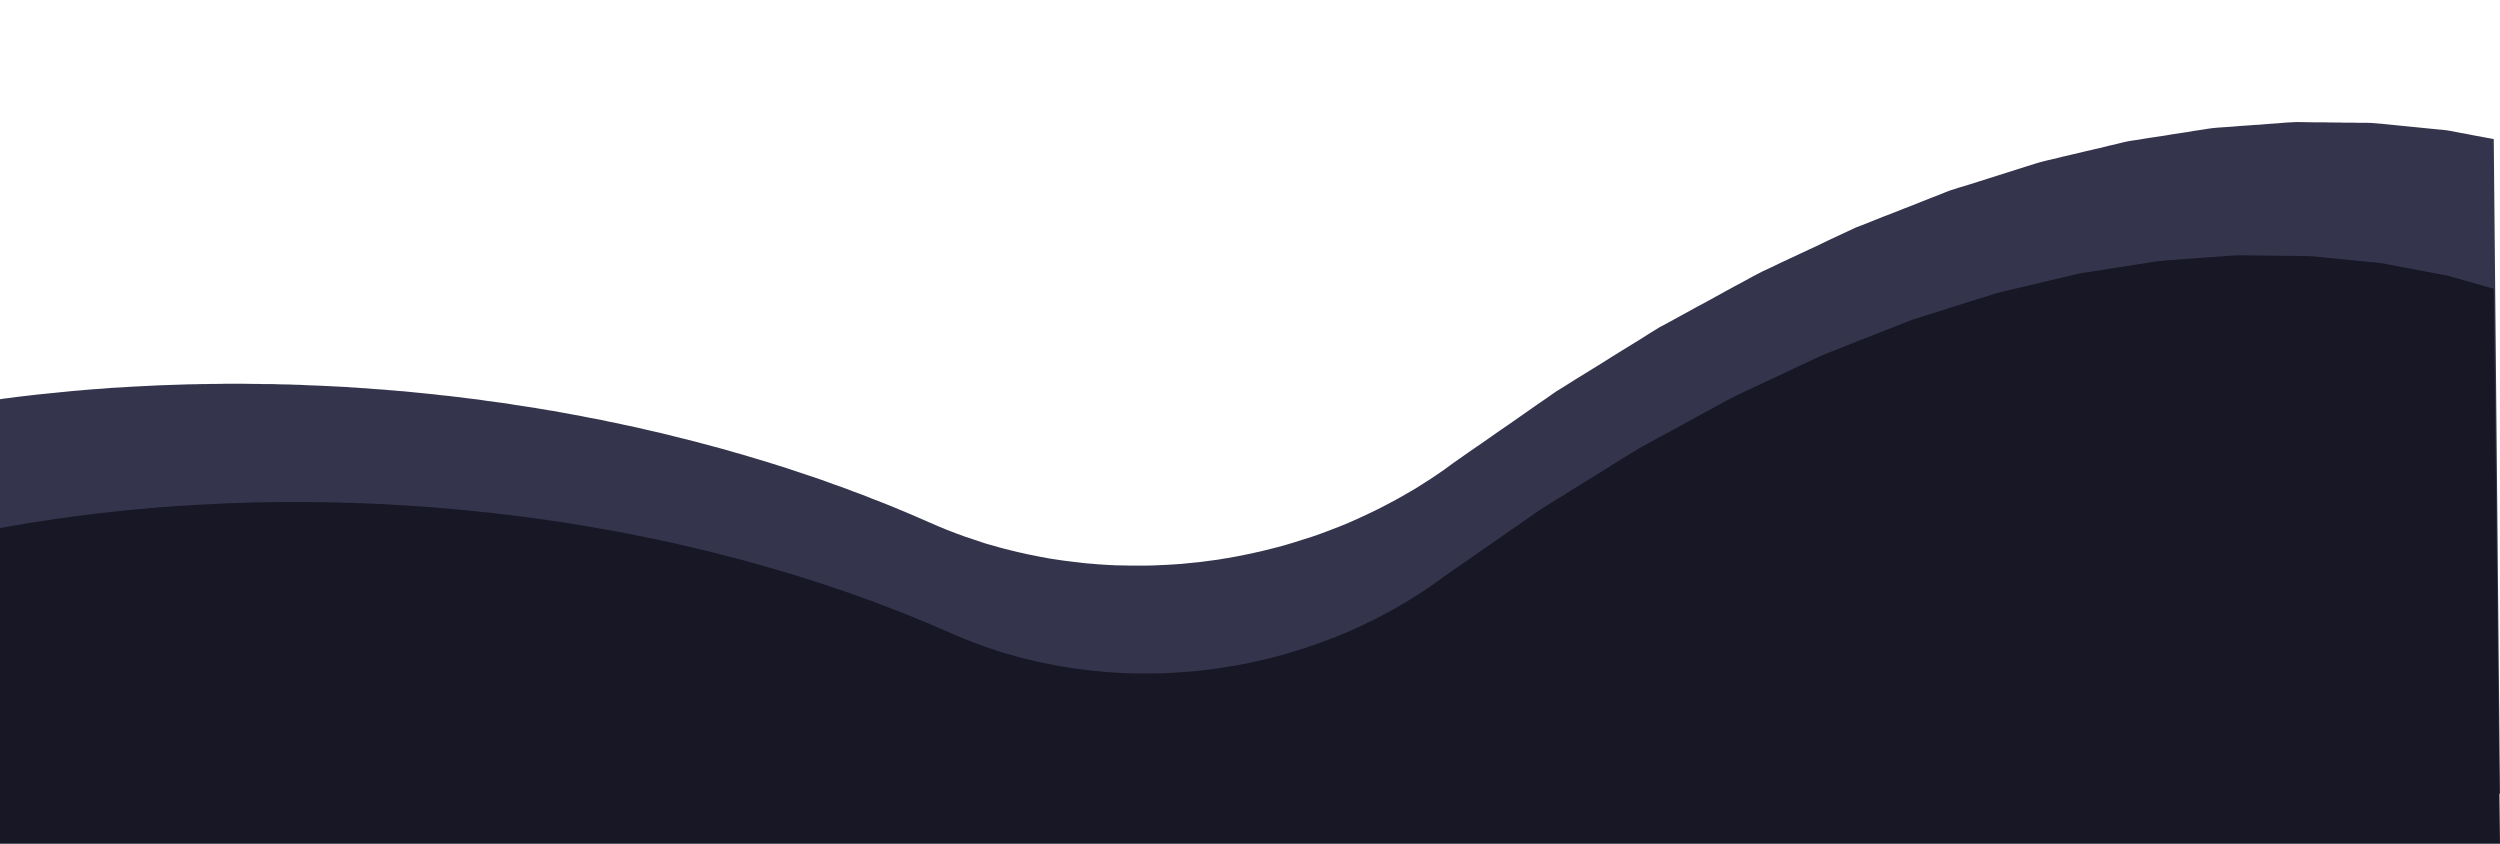
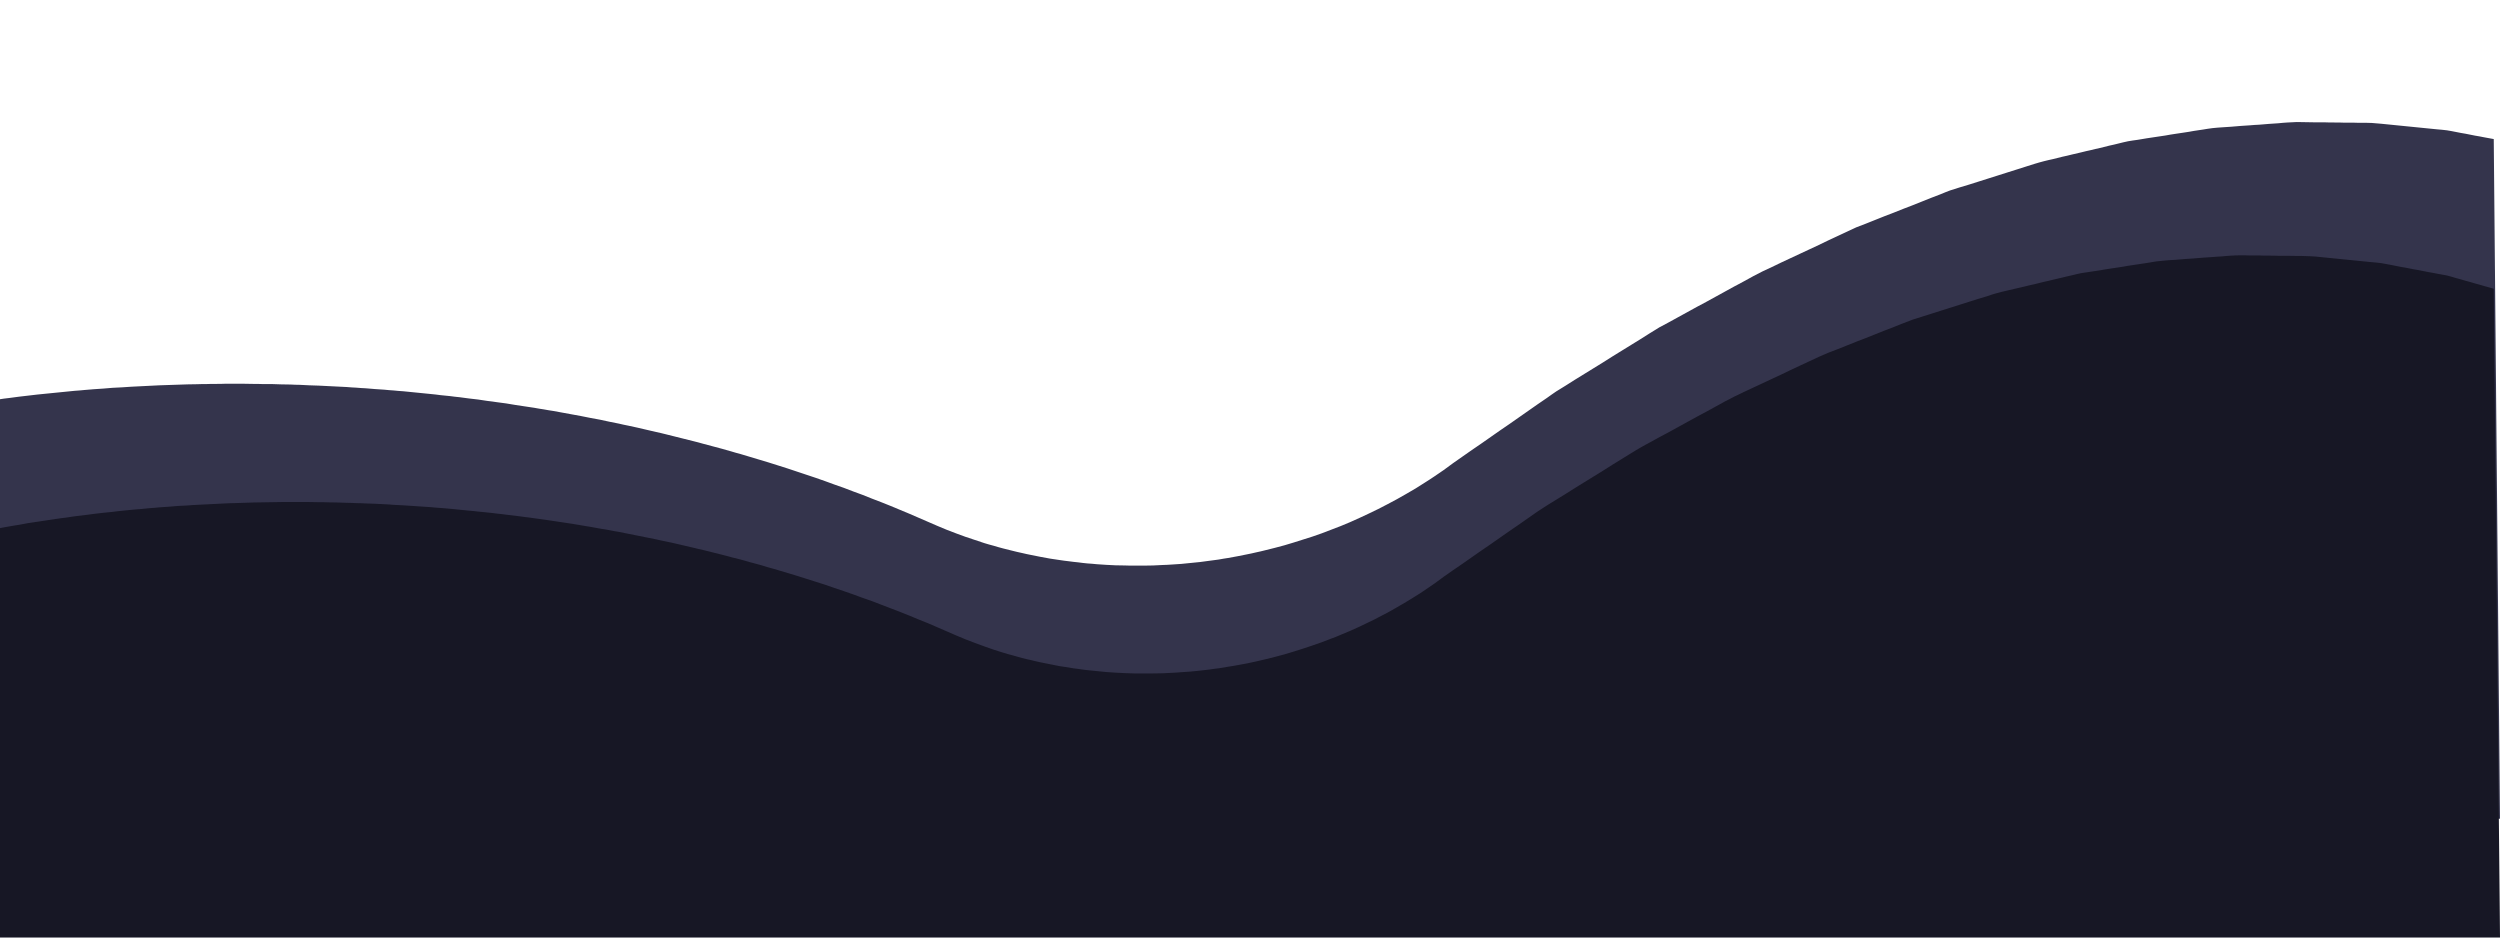
- <svg xmlns="http://www.w3.org/2000/svg" viewBox="-800 -460 1600 540">
-   <path d="M-800 -204.5C-799 -204.7 -796 -205.1 -794 -205.3C-792 -205.6 -790 -205.8 -788 -206.1C-786 -206.3 -784 -206.6 -782 -206.8C-780 -207 -778 -207.3 -776 -207.5C-774 -207.7 -772 -207.9 -770 -208.1C-768 -208.3 -766 -208.5 -764 -208.7C-762 -208.9 -760 -209.1 -758 -209.3C-756 -209.5 -754 -209.7 -752 -209.9C-750 -210 -748 -210.2 -746 -210.4C-744 -210.6 -742 -210.7 -740 -210.9C-738 -211 -736 -211.2 -734 -211.3C-732 -211.5 -730 -211.6 -728 -211.8C-726 -211.9 -724 -212 -722 -212.1C-720 -212.2 -718 -212.4 -716 -212.5C-714 -212.6 -712 -212.7 -710 -212.8C-708 -212.9 -706 -213 -704 -213.1C-702 -213.2 -700 -213.3 -698 -213.4C-696 -213.5 -694 -213.5 -692 -213.6C-690 -213.7 -688 -213.7 -686 -213.8C-684 -213.9 -682 -213.9 -680 -214C-678 -214 -676 -214.1 -674 -214.1C-672 -214.2 -670 -214.2 -668 -214.2C-666 -214.3 -664 -214.3 -662 -214.3C-660 -214.3 -658 -214.3 -656 -214.4C-654 -214.4 -652 -214.4 -650 -214.4C-648 -214.4 -646 -214.4 -644 -214.4C-642 -214.4 -640 -214.3 -638 -214.3C-636 -214.3 -634 -214.3 -632 -214.2C-630 -214.2 -628 -214.2 -626 -214.2C-624 -214.1 -622 -214.1 -620 -214C-618 -214 -616 -213.9 -614 -213.9C-612 -213.8 -610 -213.7 -608 -213.7C-606 -213.6 -604 -213.5 -602 -213.4C-600 -213.3 -598 -213.3 -596 -213.2C-594 -213.1 -592 -213 -590 -212.9C-588 -212.8 -586 -212.7 -584 -212.6C-582 -212.5 -580 -212.4 -578 -212.3C-576 -212.1 -574 -212 -572 -211.9C-570 -211.7 -568 -211.6 -566 -211.5C-564 -211.3 -562 -211.2 -560 -211C-558 -210.9 -556 -210.7 -554 -210.6C-552 -210.4 -550 -210.2 -548 -210.1C-546 -209.9 -544 -209.7 -542 -209.6C-540 -209.4 -538 -209.2 -536 -209C-534 -208.8 -532 -208.6 -530 -208.4C-528 -208.2 -526 -208 -524 -207.8C-522 -207.6 -520 -207.4 -518 -207.1C-516 -206.9 -514 -206.7 -512 -206.5C-510 -206.2 -508 -206 -506 -205.8C-504 -205.5 -502 -205.3 -500 -205C-498 -204.8 -496 -204.5 -494 -204.3C-492 -204 -490 -203.7 -488 -203.4C-486 -203.2 -484 -202.9 -482 -202.6C-480 -202.3 -478 -202.1 -476 -201.8C-474 -201.5 -472 -201.1 -470 -200.8C-468 -200.5 -466 -200.2 -464 -199.9C-462 -199.6 -460 -199.3 -458 -199C-456 -198.6 -454 -198.3 -452 -198C-450 -197.6 -448 -197.3 -446 -197C-444 -196.6 -442 -196.3 -440 -195.9C-438 -195.5 -436 -195.2 -434 -194.8C-432 -194.4 -430 -194.1 -428 -193.7C-426 -193.3 -424 -192.9 -422 -192.5C-420 -192.1 -418 -191.8 -416 -191.4C-414 -191 -412 -190.5 -410 -190.1C-408 -189.7 -406 -189.3 -404 -188.9C-402 -188.4 -400 -188 -398 -187.6C-396 -187.2 -394 -186.7 -392 -186.3C-390 -185.8 -388 -185.4 -386 -184.9C-384 -184.4 -382 -184 -380 -183.5C-378 -183.1 -376 -182.6 -374 -182.1C-372 -181.6 -370 -181.1 -368 -180.6C-366 -180.1 -364 -179.6 -362 -179.1C-360 -178.6 -358 -178.1 -356 -177.6C-354 -177.1 -352 -176.6 -350 -176C-348 -175.5 -346 -174.9 -344 -174.4C-342 -173.9 -340 -173.3 -338 -172.8C-336 -172.2 -334 -171.7 -332 -171.1C-330 -170.5 -328 -169.9 -326 -169.4C-324 -168.8 -322 -168.2 -320 -167.6C-318 -167 -316 -166.4 -314 -165.8C-312 -165.2 -310 -164.6 -308 -164C-306 -163.3 -304 -162.7 -302 -162.1C-300 -161.5 -298 -160.8 -296 -160.2C-294 -159.5 -292 -158.9 -290 -158.2C-288 -157.6 -286 -156.9 -284 -156.2C-282 -155.5 -280 -154.8 -278 -154.2C-276 -153.5 -274 -152.8 -272 -152.1C-270 -151.4 -268 -150.6 -266 -149.9C-264 -149.2 -262 -148.5 -260 -147.8C-258 -147 -256 -146.3 -254 -145.5C-252 -144.8 -250 -144 -248 -143.3C-246 -142.5 -244 -141.7 -242 -140.9C-240 -140.1 -238 -139.4 -236 -138.6C-234 -137.8 -232 -137 -230 -136.2C-228 -135.3 -226 -134.5 -224 -133.7C-222 -132.9 -220 -132 -218 -131.2C-216 -130.3 -214 -129.5 -212 -128.6C-210 -127.7 -208 -126.9 -206 -126C-204 -125.1 -202 -124.3 -200 -123.4C-198 -122.6 -196 -121.7 -194 -120.9C-192 -120.1 -190 -119.4 -188 -118.6C-186 -117.9 -184 -117.1 -182 -116.4C-180 -115.7 -178 -115 -176 -114.4C-174 -113.7 -172 -113.1 -170 -112.4C-168 -111.8 -166 -111.2 -164 -110.7C-162 -110.1 -160 -109.5 -158 -109C-156 -108.5 -154 -108 -152 -107.5C-150 -107 -148 -106.5 -146 -106.1C-144 -105.6 -142 -105.2 -140 -104.8C-138 -104.4 -136 -104 -134 -103.6C-132 -103.2 -130 -102.9 -128 -102.5C-126 -102.2 -124 -101.9 -122 -101.6C-120 -101.3 -118 -101 -116 -100.8C-114 -100.5 -112 -100.3 -110 -100.1C-108 -99.8 -106 -99.6 -104 -99.4C-102 -99.3 -100 -99.1 -98 -98.9C-96 -98.8 -94 -98.6 -92 -98.5C-90 -98.4 -88 -98.3 -86 -98.2C-84 -98.2 -82 -98.1 -80 -98.1C-78 -98 -76 -98 -74 -98C-72 -98 -70 -98 -68 -98C-66 -98 -64 -98.1 -62 -98.1C-60 -98.2 -58 -98.3 -56 -98.4C-54 -98.4 -52 -98.6 -50 -98.7C-48 -98.8 -46 -99 -44 -99.1C-42 -99.3 -40 -99.5 -38 -99.7C-36 -99.9 -34 -100.1 -32 -100.3C-30 -100.6 -28 -100.8 -26 -101.1C-24 -101.4 -22 -101.6 -20 -101.9C-18 -102.3 -16 -102.6 -14 -102.9C-12 -103.3 -10 -103.6 -8 -104C-6 -104.4 -4 -104.8 -2 -105.2C0 -105.6 2 -106 4 -106.5C6 -106.9 8 -107.4 10 -107.9C12 -108.4 14 -108.9 16 -109.4C18 -109.9 20 -110.5 22 -111C24 -111.6 26 -112.2 28 -112.8C30 -113.4 32 -114 34 -114.7C36 -115.3 38 -116 40 -116.6C42 -117.3 44 -118 46 -118.7C48 -119.5 50 -120.2 52 -121C54 -121.7 56 -122.5 58 -123.3C60 -124.1 62 -125 64 -125.8C66 -126.7 68 -127.6 70 -128.5C72 -129.4 74 -130.3 76 -131.3C78 -132.2 80 -133.2 82 -134.2C84 -135.2 86 -136.2 88 -137.3C90 -138.3 92 -139.4 94 -140.5C96 -141.6 98 -142.7 100 -143.9C102 -145 104 -146.2 106 -147.4C108 -148.7 110 -149.9 112 -151.2C114 -152.4 116 -153.8 118 -155.1C120 -156.4 122 -157.8 124 -159.2C126 -160.6 128 -162.2 130 -163.6C132 -165 134 -166.4 136 -167.8C138 -169.2 140 -170.6 142 -172C144 -173.3 146 -174.7 148 -176.1C150 -177.5 152 -178.9 154 -180.3C156 -181.7 158 -183.1 160 -184.5C162 -185.9 164 -187.3 166 -188.6C168 -190 170 -191.4 172 -192.8C174 -194.2 176 -195.6 178 -197C180 -198.4 182 -199.8 184 -201.2C186 -202.5 188 -203.9 190 -205.3C192 -206.7 194 -208.2 196 -209.5C198 -210.8 200 -212 202 -213.2C204 -214.5 206 -215.7 208 -217C210 -218.2 212 -219.4 214 -220.7C216 -221.9 218 -223.2 220 -224.4C222 -225.7 224 -226.9 226 -228.1C228 -229.4 230 -230.6 232 -231.9C234 -233.1 236 -234.3 238 -235.6C240 -236.8 242 -238.1 244 -239.3C246 -240.5 248 -241.8 250 -243C252 -244.3 254 -245.5 256 -246.8C258 -248 260 -249.3 262 -250.5C264 -251.6 266 -252.7 268 -253.7C270 -254.8 272 -255.9 274 -257C276 -258.1 278 -259.2 280 -260.3C282 -261.4 284 -262.5 286 -263.6C288 -264.7 290 -265.8 292 -266.8C294 -267.9 296 -269 298 -270.1C300 -271.2 302 -272.3 304 -273.4C306 -274.5 308 -275.6 310 -276.7C312 -277.8 314 -278.8 316 -279.9C318 -281 320 -282.1 322 -283.2C324 -284.3 326 -285.3 328 -286.3C330 -287.3 332 -288.2 334 -289.1C336 -290.1 338 -291 340 -292C342 -292.9 344 -293.8 346 -294.8C348 -295.7 350 -296.7 352 -297.6C354 -298.5 356 -299.5 358 -300.4C360 -301.4 362 -302.3 364 -303.2C366 -304.2 368 -305.1 370 -306.1C372 -307 374 -307.9 376 -308.9C378 -309.8 380 -310.8 382 -311.7C384 -312.6 386 -313.6 388 -314.5C390 -315.3 392 -316.1 394 -316.8C396 -317.6 398 -318.4 400 -319.2C402 -320 404 -320.8 406 -321.6C408 -322.3 410 -323.1 412 -323.9C414 -324.7 416 -325.5 418 -326.3C420 -327.1 422 -327.9 424 -328.6C426 -329.4 428 -330.2 430 -331C432 -331.8 434 -332.6 436 -333.4C438 -334.2 440 -334.9 442 -335.7C444 -336.5 446 -337.4 448 -338.1C450 -338.8 452 -339.3 454 -340C456 -340.6 458 -341.2 460 -341.8C462 -342.5 464 -343.1 466 -343.7C468 -344.4 470 -345 472 -345.6C474 -346.3 476 -346.9 478 -347.5C480 -348.2 482 -348.8 484 -349.4C486 -350.1 488 -350.7 490 -351.3C492 -351.9 494 -352.6 496 -353.2C498 -353.8 500 -354.5 502 -355.1C504 -355.7 506 -356.3 508 -356.8C510 -357.3 512 -357.8 514 -358.2C516 -358.7 518 -359.2 520 -359.7C522 -360.1 524 -360.6 526 -361.1C528 -361.6 530 -362 532 -362.5C534 -363 536 -363.5 538 -363.9C540 -364.4 542 -364.9 544 -365.3C546 -365.8 548 -366.3 550 -366.8C552 -367.2 554 -367.7 556 -368.2C558 -368.7 560 -369.2 562 -369.6C564 -370 566 -370.2 568 -370.5C570 -370.8 572 -371.2 574 -371.5C576 -371.8 578 -372.1 580 -372.4C582 -372.7 584 -373 586 -373.3C588 -373.7 590 -374 592 -374.3C594 -374.6 596 -374.9 598 -375.2C600 -375.5 602 -375.8 604 -376.2C606 -376.5 608 -376.8 610 -377.1C612 -377.4 614 -377.8 616 -378C618 -378.3 620 -378.3 622 -378.5C624 -378.6 626 -378.8 628 -378.9C630 -379.1 632 -379.2 634 -379.4C636 -379.5 638 -379.7 640 -379.8C642 -380 644 -380.1 646 -380.2C648 -380.4 650 -380.5 652 -380.7C654 -380.8 656 -381 658 -381.1C660 -381.3 662 -381.5 664 -381.6C666 -381.7 668 -381.8 670 -381.9C672 -381.9 674 -381.8 676 -381.8C678 -381.8 680 -381.7 682 -381.7C684 -381.7 686 -381.7 688 -381.7C690 -381.6 692 -381.6 694 -381.6C696 -381.6 698 -381.6 700 -381.5C702 -381.5 704 -381.5 706 -381.5C708 -381.4 710 -381.4 712 -381.4C714 -381.4 716 -381.4 718 -381.3C720 -381.2 722 -380.9 724 -380.8C726 -380.6 728 -380.4 730 -380.2C732 -380 734 -379.8 736 -379.6C738 -379.4 740 -379.2 742 -379C744 -378.8 746 -378.6 748 -378.4C750 -378.2 752 -378 754 -377.8C756 -377.6 758 -377.4 760 -377.2C762 -377 764 -376.9 766 -376.6C768 -376.3 770 -375.9 772 -375.5C774 -375.1 776 -374.7 778 -374.4C780 -374 782 -373.6 784 -373.2C786 -372.9 788 -372.5 790 -372.1C792 -371.7 795 -371.2 796 -371L800 48L-800 48Z" fill="#34344C" />
-   <path d="M-800 -122C-799 -122.2 -796 -122.8 -794 -123.1C-792 -123.5 -790 -123.8 -788 -124.1C-786 -124.5 -784 -124.8 -782 -125.2C-780 -125.5 -778 -125.8 -776 -126.1C-774 -126.4 -772 -126.7 -770 -127C-768 -127.3 -766 -127.6 -764 -127.9C-762 -128.2 -760 -128.5 -758 -128.7C-756 -129 -754 -129.3 -752 -129.6C-750 -129.8 -748 -130.1 -746 -130.3C-744 -130.6 -742 -130.8 -740 -131.1C-738 -131.3 -736 -131.6 -734 -131.8C-732 -132 -730 -132.2 -728 -132.4C-726 -132.7 -724 -132.9 -722 -133.1C-720 -133.3 -718 -133.5 -716 -133.7C-714 -133.9 -712 -134.1 -710 -134.2C-708 -134.4 -706 -134.6 -704 -134.8C-702 -134.9 -700 -135.1 -698 -135.3C-696 -135.4 -694 -135.6 -692 -135.7C-690 -135.9 -688 -136 -686 -136.2C-684 -136.3 -682 -136.4 -680 -136.5C-678 -136.7 -676 -136.8 -674 -136.9C-672 -137 -670 -137.1 -668 -137.2C-666 -137.3 -664 -137.4 -662 -137.5C-660 -137.6 -658 -137.7 -656 -137.8C-654 -137.9 -652 -138 -650 -138C-648 -138.1 -646 -138.1 -644 -138.2C-642 -138.3 -640 -138.3 -638 -138.4C-636 -138.4 -634 -138.5 -632 -138.5C-630 -138.5 -628 -138.6 -626 -138.6C-624 -138.6 -622 -138.7 -620 -138.7C-618 -138.7 -616 -138.7 -614 -138.7C-612 -138.7 -610 -138.7 -608 -138.7C-606 -138.7 -604 -138.7 -602 -138.7C-600 -138.7 -598 -138.6 -596 -138.6C-594 -138.6 -592 -138.6 -590 -138.5C-588 -138.5 -586 -138.4 -584 -138.4C-582 -138.3 -580 -138.3 -578 -138.2C-576 -138.2 -574 -138.1 -572 -138C-570 -138 -568 -137.9 -566 -137.8C-564 -137.7 -562 -137.7 -560 -137.6C-558 -137.5 -556 -137.4 -554 -137.3C-552 -137.2 -550 -137.1 -548 -136.9C-546 -136.8 -544 -136.7 -542 -136.6C-540 -136.5 -538 -136.3 -536 -136.2C-534 -136.1 -532 -135.9 -530 -135.8C-528 -135.7 -526 -135.5 -524 -135.4C-522 -135.2 -520 -135 -518 -134.9C-516 -134.7 -514 -134.6 -512 -134.4C-510 -134.2 -508 -134 -506 -133.8C-504 -133.6 -502 -133.4 -500 -133.2C-498 -133 -496 -132.9 -494 -132.6C-492 -132.4 -490 -132.2 -488 -132C-486 -131.8 -484 -131.6 -482 -131.3C-480 -131.1 -478 -130.9 -476 -130.6C-474 -130.4 -472 -130.1 -470 -129.9C-468 -129.6 -466 -129.4 -464 -129.1C-462 -128.9 -460 -128.6 -458 -128.3C-456 -128 -454 -127.8 -452 -127.5C-450 -127.2 -448 -126.9 -446 -126.6C-444 -126.3 -442 -126 -440 -125.7C-438 -125.4 -436 -125.1 -434 -124.8C-432 -124.5 -430 -124.1 -428 -123.8C-426 -123.4 -424 -123.1 -422 -122.8C-420 -122.4 -418 -122.1 -416 -121.7C-414 -121.4 -412 -121 -410 -120.7C-408 -120.3 -406 -119.9 -404 -119.6C-402 -119.2 -400 -118.8 -398 -118.4C-396 -118 -394 -117.6 -392 -117.2C-390 -116.8 -388 -116.4 -386 -116C-384 -115.6 -382 -115.2 -380 -114.8C-378 -114.3 -376 -113.9 -374 -113.5C-372 -113.1 -370 -112.6 -368 -112.2C-366 -111.7 -364 -111.3 -362 -110.8C-360 -110.3 -358 -109.9 -356 -109.4C-354 -108.9 -352 -108.4 -350 -108C-348 -107.5 -346 -107 -344 -106.5C-342 -106 -340 -105.5 -338 -105C-336 -104.5 -334 -104 -332 -103.4C-330 -102.9 -328 -102.4 -326 -101.9C-324 -101.3 -322 -100.8 -320 -100.2C-318 -99.7 -316 -99.1 -314 -98.6C-312 -98 -310 -97.4 -308 -96.8C-306 -96.3 -304 -95.7 -302 -95.1C-300 -94.5 -298 -93.9 -296 -93.3C-294 -92.7 -292 -92.1 -290 -91.5C-288 -90.9 -286 -90.3 -284 -89.6C-282 -89 -280 -88.3 -278 -87.7C-276 -87 -274 -86.4 -272 -85.8C-270 -85.1 -268 -84.4 -266 -83.7C-264 -83 -262 -82.4 -260 -81.7C-258 -81 -256 -80.3 -254 -79.6C-252 -78.9 -250 -78.2 -248 -77.4C-246 -76.7 -244 -76 -242 -75.3C-240 -74.5 -238 -73.8 -236 -73C-234 -72.3 -232 -71.5 -230 -70.7C-228 -70 -226 -69.2 -224 -68.4C-222 -67.6 -220 -66.8 -218 -66C-216 -65.2 -214 -64.4 -212 -63.5C-210 -62.7 -208 -61.9 -206 -61.1C-204 -60.2 -202 -59.4 -200 -58.5C-198 -57.6 -196 -56.8 -194 -55.9C-192 -55 -190 -54.1 -188 -53.3C-186 -52.5 -184 -51.6 -182 -50.8C-180 -50 -178 -49.2 -176 -48.5C-174 -47.7 -172 -47 -170 -46.3C-168 -45.6 -166 -44.9 -164 -44.2C-162 -43.6 -160 -43 -158 -42.3C-156 -41.7 -154 -41.1 -152 -40.6C-150 -40 -148 -39.5 -146 -38.9C-144 -38.4 -142 -37.9 -140 -37.5C-138 -37 -136 -36.5 -134 -36.1C-132 -35.7 -130 -35.3 -128 -34.9C-126 -34.5 -124 -34.1 -122 -33.7C-120 -33.4 -118 -33.1 -116 -32.8C-114 -32.4 -112 -32.1 -110 -31.9C-108 -31.6 -106 -31.3 -104 -31.1C-102 -30.9 -100 -30.7 -98 -30.5C-96 -30.3 -94 -30.1 -92 -29.9C-90 -29.8 -88 -29.6 -86 -29.5C-84 -29.4 -82 -29.3 -80 -29.2C-78 -29.1 -76 -29.1 -74 -29C-72 -29 -70 -29 -68 -29C-66 -29 -64 -29 -62 -29C-60 -29 -58 -29.1 -56 -29.1C-54 -29.2 -52 -29.3 -50 -29.4C-48 -29.5 -46 -29.6 -44 -29.8C-42 -29.9 -40 -30.1 -38 -30.2C-36 -30.4 -34 -30.6 -32 -30.8C-30 -31 -28 -31.3 -26 -31.5C-24 -31.8 -22 -32.1 -20 -32.3C-18 -32.6 -16 -32.9 -14 -33.3C-12 -33.6 -10 -33.9 -8 -34.3C-6 -34.7 -4 -35 -2 -35.4C0 -35.8 2 -36.3 4 -36.7C6 -37.2 8 -37.6 10 -38.1C12 -38.6 14 -39.1 16 -39.6C18 -40.1 20 -40.7 22 -41.2C24 -41.8 26 -42.4 28 -43C30 -43.6 32 -44.2 34 -44.9C36 -45.5 38 -46.2 40 -46.9C42 -47.6 44 -48.3 46 -49C48 -49.7 50 -50.5 52 -51.3C54 -52 56 -52.8 58 -53.7C60 -54.5 62 -55.3 64 -56.2C66 -57.1 68 -58 70 -58.9C72 -59.8 74 -60.8 76 -61.8C78 -62.7 80 -63.7 82 -64.8C84 -65.8 86 -66.8 88 -67.9C90 -69 92 -70.1 94 -71.3C96 -72.4 98 -73.6 100 -74.8C102 -76 104 -77.2 106 -78.5C108 -79.7 110 -81 112 -82.4C114 -83.7 116 -85.1 118 -86.5C120 -87.9 122 -89.5 124 -90.9C126 -92.3 128 -93.7 130 -95.1C132 -96.4 134 -97.8 136 -99.2C138 -100.6 140 -102 142 -103.4C144 -104.8 146 -106.2 148 -107.6C150 -109 152 -110.3 154 -111.7C156 -113.1 158 -114.5 160 -115.9C162 -117.3 164 -118.7 166 -120.1C168 -121.5 170 -122.9 172 -124.2C174 -125.6 176 -127 178 -128.4C180 -129.8 182 -131.2 184 -132.6C186 -133.9 188 -135.2 190 -136.5C192 -137.8 194 -139 196 -140.2C198 -141.5 200 -142.7 202 -143.9C204 -145.2 206 -146.4 208 -147.7C210 -148.9 212 -150.2 214 -151.4C216 -152.6 218 -153.9 220 -155.1C222 -156.4 224 -157.6 226 -158.8C228 -160.1 230 -161.3 232 -162.6C234 -163.8 236 -165 238 -166.3C240 -167.5 242 -168.8 244 -170C246 -171.2 248 -172.5 250 -173.6C252 -174.8 254 -175.8 256 -176.9C258 -178 260 -179.1 262 -180.2C264 -181.2 266 -182.3 268 -183.4C270 -184.5 272 -185.6 274 -186.7C276 -187.8 278 -188.9 280 -190C282 -191.1 284 -192.2 286 -193.3C288 -194.3 290 -195.4 292 -196.5C294 -197.6 296 -198.7 298 -199.8C300 -200.9 302 -202 304 -203.1C306 -204.1 308 -205.2 310 -206.2C312 -207.2 314 -208.1 316 -209.1C318 -210 320 -210.9 322 -211.9C324 -212.8 326 -213.8 328 -214.7C330 -215.6 332 -216.6 334 -217.5C336 -218.5 338 -219.4 340 -220.3C342 -221.3 344 -222.2 346 -223.2C348 -224.1 350 -225 352 -226C354 -226.9 356 -227.9 358 -228.8C360 -229.7 362 -230.7 364 -231.6C366 -232.5 368 -233.4 370 -234.2C372 -235 374 -235.8 376 -236.5C378 -237.3 380 -238.1 382 -238.9C384 -239.7 386 -240.5 388 -241.3C390 -242.1 392 -242.8 394 -243.6C396 -244.4 398 -245.2 400 -246C402 -246.8 404 -247.6 406 -248.4C408 -249.1 410 -249.9 412 -250.7C414 -251.5 416 -252.3 418 -253.1C420 -253.9 422 -254.7 424 -255.4C426 -256.1 428 -256.7 430 -257.3C432 -257.9 434 -258.5 436 -259.2C438 -259.8 440 -260.4 442 -261.1C444 -261.7 446 -262.3 448 -263C450 -263.6 452 -264.2 454 -264.9C456 -265.5 458 -266.1 460 -266.8C462 -267.4 464 -268 466 -268.7C468 -269.3 470 -269.9 472 -270.5C474 -271.2 476 -271.9 478 -272.4C480 -273 482 -273.4 484 -273.9C486 -274.4 488 -274.8 490 -275.3C492 -275.8 494 -276.2 496 -276.7C498 -277.2 500 -277.7 502 -278.1C504 -278.6 506 -279.1 508 -279.6C510 -280 512 -280.5 514 -281C516 -281.5 518 -281.9 520 -282.4C522 -282.9 524 -283.4 526 -283.8C528 -284.3 530 -284.8 532 -285.2C534 -285.5 536 -285.8 538 -286.1C540 -286.4 542 -286.7 544 -287C546 -287.4 548 -287.7 550 -288C552 -288.3 554 -288.6 556 -288.9C558 -289.2 560 -289.5 562 -289.9C564 -290.2 566 -290.5 568 -290.8C570 -291.1 572 -291.4 574 -291.7C576 -292 578 -292.4 580 -292.7C582 -292.9 584 -293.1 586 -293.3C588 -293.5 590 -293.6 592 -293.7C594 -293.9 596 -294 598 -294.2C600 -294.3 602 -294.5 604 -294.6C606 -294.8 608 -294.9 610 -295.1C612 -295.2 614 -295.4 616 -295.5C618 -295.7 620 -295.8 622 -295.9C624 -296.1 626 -296.3 628 -296.4C630 -296.5 632 -296.6 634 -296.6C636 -296.6 638 -296.6 640 -296.5C642 -296.5 644 -296.5 646 -296.5C648 -296.4 650 -296.4 652 -296.4C654 -296.4 656 -296.4 658 -296.3C660 -296.3 662 -296.3 664 -296.3C666 -296.3 668 -296.2 670 -296.2C672 -296.2 674 -296.2 676 -296.1C678 -296.1 680 -295.9 682 -295.8C684 -295.6 686 -295.4 688 -295.2C690 -295 692 -294.8 694 -294.6C696 -294.4 698 -294.2 700 -294C702 -293.8 704 -293.6 706 -293.4C708 -293.2 710 -293 712 -292.8C714 -292.6 716 -292.4 718 -292.2C720 -292 722 -291.9 724 -291.6C726 -291.3 728 -290.8 730 -290.5C732 -290.1 734 -289.7 736 -289.3C738 -289 740 -288.6 742 -288.2C744 -287.8 746 -287.4 748 -287.1C750 -286.7 752 -286.3 754 -285.9C756 -285.6 758 -285.2 760 -284.8C762 -284.4 764 -284.1 766 -283.7C768 -283.2 770 -282.6 772 -282C774 -281.5 776 -280.9 778 -280.3C780 -279.8 782 -279.2 784 -278.6C786 -278.1 788 -277.5 790 -276.9C792 -276.4 795 -275.5 796 -275.2L800 80L-800 80Z" fill="#171725" />
+ <svg xmlns="http://www.w3.org/2000/svg" viewBox="-800 -460 1600 600">
+   <path d="M-800 -204.5C-799 -204.7 -796 -205.1 -794 -205.3C-792 -205.6 -790 -205.8 -788 -206.1C-786 -206.3 -784 -206.6 -782 -206.8C-780 -207 -778 -207.3 -776 -207.5C-774 -207.7 -772 -207.9 -770 -208.1C-768 -208.3 -766 -208.5 -764 -208.7C-762 -208.9 -760 -209.1 -758 -209.3C-756 -209.5 -754 -209.7 -752 -209.9C-750 -210 -748 -210.2 -746 -210.4C-744 -210.6 -742 -210.7 -740 -210.9C-738 -211 -736 -211.2 -734 -211.3C-732 -211.5 -730 -211.6 -728 -211.8C-726 -211.9 -724 -212 -722 -212.1C-720 -212.2 -718 -212.4 -716 -212.5C-714 -212.6 -712 -212.7 -710 -212.8C-708 -212.9 -706 -213 -704 -213.1C-702 -213.2 -700 -213.3 -698 -213.4C-696 -213.5 -694 -213.5 -692 -213.6C-690 -213.7 -688 -213.7 -686 -213.8C-684 -213.9 -682 -213.9 -680 -214C-678 -214 -676 -214.1 -674 -214.1C-672 -214.2 -670 -214.2 -668 -214.2C-666 -214.3 -664 -214.3 -662 -214.3C-660 -214.3 -658 -214.3 -656 -214.4C-654 -214.4 -652 -214.4 -650 -214.4C-648 -214.4 -646 -214.4 -644 -214.4C-642 -214.4 -640 -214.3 -638 -214.3C-636 -214.3 -634 -214.3 -632 -214.2C-630 -214.2 -628 -214.2 -626 -214.2C-624 -214.1 -622 -214.1 -620 -214C-618 -214 -616 -213.9 -614 -213.9C-612 -213.8 -610 -213.7 -608 -213.7C-606 -213.6 -604 -213.5 -602 -213.4C-600 -213.3 -598 -213.3 -596 -213.2C-594 -213.1 -592 -213 -590 -212.9C-588 -212.8 -586 -212.7 -584 -212.6C-582 -212.5 -580 -212.4 -578 -212.3C-576 -212.1 -574 -212 -572 -211.9C-570 -211.7 -568 -211.6 -566 -211.5C-564 -211.3 -562 -211.2 -560 -211C-558 -210.9 -556 -210.7 -554 -210.6C-552 -210.4 -550 -210.2 -548 -210.1C-546 -209.9 -544 -209.7 -542 -209.6C-540 -209.4 -538 -209.2 -536 -209C-534 -208.8 -532 -208.6 -530 -208.4C-528 -208.2 -526 -208 -524 -207.8C-522 -207.6 -520 -207.4 -518 -207.1C-516 -206.9 -514 -206.7 -512 -206.5C-510 -206.2 -508 -206 -506 -205.8C-504 -205.5 -502 -205.3 -500 -205C-498 -204.8 -496 -204.5 -494 -204.3C-492 -204 -490 -203.7 -488 -203.4C-486 -203.2 -484 -202.9 -482 -202.6C-480 -202.3 -478 -202.1 -476 -201.8C-474 -201.5 -472 -201.1 -470 -200.8C-468 -200.5 -466 -200.2 -464 -199.9C-462 -199.6 -460 -199.3 -458 -199C-456 -198.6 -454 -198.3 -452 -198C-450 -197.6 -448 -197.3 -446 -197C-444 -196.6 -442 -196.3 -440 -195.9C-438 -195.5 -436 -195.2 -434 -194.8C-432 -194.4 -430 -194.1 -428 -193.7C-426 -193.3 -424 -192.9 -422 -192.5C-420 -192.1 -418 -191.8 -416 -191.4C-414 -191 -412 -190.5 -410 -190.1C-408 -189.7 -406 -189.3 -404 -188.9C-402 -188.4 -400 -188 -398 -187.6C-396 -187.2 -394 -186.7 -392 -186.3C-390 -185.8 -388 -185.4 -386 -184.9C-384 -184.4 -382 -184 -380 -183.5C-378 -183.1 -376 -182.6 -374 -182.1C-372 -181.6 -370 -181.1 -368 -180.6C-366 -180.1 -364 -179.6 -362 -179.1C-360 -178.6 -358 -178.1 -356 -177.6C-354 -177.1 -352 -176.6 -350 -176C-348 -175.5 -346 -174.9 -344 -174.4C-342 -173.9 -340 -173.3 -338 -172.8C-336 -172.2 -334 -171.7 -332 -171.1C-330 -170.5 -328 -169.9 -326 -169.4C-324 -168.8 -322 -168.2 -320 -167.6C-318 -167 -316 -166.4 -314 -165.8C-312 -165.2 -310 -164.6 -308 -164C-306 -163.3 -304 -162.7 -302 -162.1C-300 -161.5 -298 -160.8 -296 -160.2C-294 -159.5 -292 -158.9 -290 -158.2C-288 -157.6 -286 -156.9 -284 -156.2C-282 -155.5 -280 -154.8 -278 -154.2C-276 -153.5 -274 -152.8 -272 -152.1C-270 -151.4 -268 -150.6 -266 -149.9C-264 -149.2 -262 -148.5 -260 -147.8C-258 -147 -256 -146.3 -254 -145.5C-252 -144.8 -250 -144 -248 -143.3C-246 -142.5 -244 -141.7 -242 -140.9C-240 -140.1 -238 -139.4 -236 -138.6C-234 -137.8 -232 -137 -230 -136.2C-228 -135.3 -226 -134.5 -224 -133.7C-222 -132.9 -220 -132 -218 -131.2C-216 -130.3 -214 -129.5 -212 -128.6C-210 -127.7 -208 -126.9 -206 -126C-204 -125.1 -202 -124.3 -200 -123.4C-198 -122.6 -196 -121.7 -194 -120.9C-192 -120.1 -190 -119.4 -188 -118.6C-186 -117.9 -184 -117.1 -182 -116.4C-180 -115.7 -178 -115 -176 -114.4C-174 -113.7 -172 -113.1 -170 -112.4C-168 -111.8 -166 -111.2 -164 -110.7C-162 -110.1 -160 -109.5 -158 -109C-156 -108.5 -154 -108 -152 -107.5C-150 -107 -148 -106.5 -146 -106.1C-144 -105.6 -142 -105.2 -140 -104.8C-138 -104.4 -136 -104 -134 -103.6C-132 -103.2 -130 -102.9 -128 -102.5C-126 -102.2 -124 -101.9 -122 -101.6C-120 -101.3 -118 -101 -116 -100.8C-114 -100.5 -112 -100.3 -110 -100.1C-108 -99.8 -106 -99.6 -104 -99.4C-102 -99.3 -100 -99.1 -98 -98.9C-96 -98.8 -94 -98.6 -92 -98.5C-90 -98.4 -88 -98.3 -86 -98.2C-84 -98.2 -82 -98.1 -80 -98.1C-78 -98 -76 -98 -74 -98C-72 -98 -70 -98 -68 -98C-66 -98 -64 -98.1 -62 -98.1C-60 -98.2 -58 -98.3 -56 -98.4C-54 -98.4 -52 -98.6 -50 -98.7C-48 -98.8 -46 -99 -44 -99.1C-42 -99.3 -40 -99.5 -38 -99.7C-36 -99.9 -34 -100.1 -32 -100.3C-30 -100.6 -28 -100.8 -26 -101.1C-24 -101.4 -22 -101.6 -20 -101.9C-18 -102.3 -16 -102.6 -14 -102.9C-12 -103.3 -10 -103.6 -8 -104C-6 -104.4 -4 -104.8 -2 -105.2C0 -105.6 2 -106 4 -106.5C6 -106.9 8 -107.4 10 -107.9C12 -108.4 14 -108.9 16 -109.4C18 -109.9 20 -110.5 22 -111C24 -111.6 26 -112.2 28 -112.8C30 -113.4 32 -114 34 -114.7C36 -115.3 38 -116 40 -116.6C42 -117.3 44 -118 46 -118.7C48 -119.5 50 -120.2 52 -121C54 -121.7 56 -122.5 58 -123.3C60 -124.1 62 -125 64 -125.8C66 -126.7 68 -127.6 70 -128.5C72 -129.4 74 -130.3 76 -131.3C78 -132.2 80 -133.2 82 -134.2C84 -135.2 86 -136.2 88 -137.3C90 -138.3 92 -139.4 94 -140.5C96 -141.6 98 -142.7 100 -143.9C102 -145 104 -146.2 106 -147.4C108 -148.7 110 -149.9 112 -151.2C114 -152.4 116 -153.8 118 -155.1C120 -156.4 122 -157.8 124 -159.2C126 -160.6 128 -162.2 130 -163.6C132 -165 134 -166.4 136 -167.8C138 -169.2 140 -170.6 142 -172C144 -173.3 146 -174.7 148 -176.1C150 -177.5 152 -178.9 154 -180.3C156 -181.7 158 -183.1 160 -184.5C162 -185.9 164 -187.3 166 -188.6C168 -190 170 -191.4 172 -192.8C174 -194.2 176 -195.6 178 -197C180 -198.4 182 -199.8 184 -201.2C186 -202.5 188 -203.9 190 -205.3C192 -206.7 194 -208.2 196 -209.5C198 -210.8 200 -212 202 -213.2C204 -214.5 206 -215.7 208 -217C210 -218.2 212 -219.4 214 -220.7C216 -221.9 218 -223.2 220 -224.4C222 -225.7 224 -226.9 226 -228.1C228 -229.4 230 -230.6 232 -231.9C234 -233.1 236 -234.3 238 -235.6C240 -236.8 242 -238.1 244 -239.3C246 -240.5 248 -241.8 250 -243C252 -244.3 254 -245.5 256 -246.8C258 -248 260 -249.3 262 -250.5C264 -251.6 266 -252.7 268 -253.7C270 -254.8 272 -255.9 274 -257C276 -258.1 278 -259.2 280 -260.3C282 -261.4 284 -262.5 286 -263.6C288 -264.7 290 -265.8 292 -266.8C294 -267.9 296 -269 298 -270.1C300 -271.2 302 -272.3 304 -273.4C306 -274.5 308 -275.6 310 -276.7C312 -277.8 314 -278.8 316 -279.9C318 -281 320 -282.1 322 -283.2C324 -284.3 326 -285.3 328 -286.3C330 -287.3 332 -288.2 334 -289.1C336 -290.1 338 -291 340 -292C342 -292.9 344 -293.8 346 -294.8C348 -295.7 350 -296.7 352 -297.6C354 -298.5 356 -299.5 358 -300.4C360 -301.4 362 -302.3 364 -303.2C366 -304.2 368 -305.1 370 -306.1C372 -307 374 -307.9 376 -308.9C378 -309.8 380 -310.8 382 -311.7C384 -312.6 386 -313.6 388 -314.5C390 -315.3 392 -316.1 394 -316.8C396 -317.6 398 -318.4 400 -319.2C402 -320 404 -320.8 406 -321.6C408 -322.3 410 -323.1 412 -323.9C414 -324.7 416 -325.5 418 -326.3C420 -327.1 422 -327.9 424 -328.6C426 -329.4 428 -330.2 430 -331C432 -331.8 434 -332.6 436 -333.4C438 -334.2 440 -334.9 442 -335.7C444 -336.5 446 -337.4 448 -338.1C450 -338.8 452 -339.3 454 -340C456 -340.6 458 -341.2 460 -341.8C462 -342.5 464 -343.1 466 -343.7C468 -344.4 470 -345 472 -345.6C474 -346.3 476 -346.9 478 -347.5C480 -348.2 482 -348.8 484 -349.4C486 -350.1 488 -350.7 490 -351.3C492 -351.9 494 -352.6 496 -353.2C498 -353.8 500 -354.5 502 -355.1C504 -355.7 506 -356.3 508 -356.8C510 -357.3 512 -357.8 514 -358.2C516 -358.7 518 -359.2 520 -359.7C522 -360.1 524 -360.6 526 -361.1C528 -361.6 530 -362 532 -362.5C534 -363 536 -363.5 538 -363.9C540 -364.4 542 -364.9 544 -365.3C546 -365.8 548 -366.3 550 -366.8C552 -367.2 554 -367.7 556 -368.2C558 -368.7 560 -369.2 562 -369.6C564 -370 566 -370.2 568 -370.5C570 -370.8 572 -371.2 574 -371.5C576 -371.8 578 -372.1 580 -372.4C582 -372.7 584 -373 586 -373.3C588 -373.7 590 -374 592 -374.3C594 -374.6 596 -374.9 598 -375.2C600 -375.5 602 -375.8 604 -376.2C606 -376.5 608 -376.8 610 -377.1C612 -377.4 614 -377.8 616 -378C618 -378.3 620 -378.3 622 -378.5C624 -378.6 626 -378.8 628 -378.9C630 -379.1 632 -379.2 634 -379.4C636 -379.5 638 -379.7 640 -379.8C642 -380 644 -380.1 646 -380.2C648 -380.4 650 -380.5 652 -380.7C654 -380.8 656 -381 658 -381.1C660 -381.3 662 -381.5 664 -381.6C666 -381.7 668 -381.8 670 -381.9C672 -381.9 674 -381.8 676 -381.8C678 -381.8 680 -381.7 682 -381.7C684 -381.7 686 -381.7 688 -381.7C690 -381.6 692 -381.6 694 -381.6C696 -381.6 698 -381.6 700 -381.5C702 -381.5 704 -381.5 706 -381.5C708 -381.4 710 -381.4 712 -381.4C714 -381.4 716 -381.4 718 -381.3C720 -381.2 722 -380.9 724 -380.8C726 -380.6 728 -380.4 730 -380.2C732 -380 734 -379.8 736 -379.6C738 -379.4 740 -379.2 742 -379C744 -378.8 746 -378.6 748 -378.4C750 -378.2 752 -378 754 -377.8C756 -377.6 758 -377.4 760 -377.2C762 -377 764 -376.9 766 -376.6C768 -376.3 770 -375.9 772 -375.5C774 -375.1 776 -374.7 778 -374.4C780 -374 782 -373.6 784 -373.2C786 -372.9 788 -372.5 790 -372.1C792 -371.7 795 -371.2 796 -371L800 64L-800 64Z" fill="#34344C" />
+   <path d="M-800 -122C-799 -122.2 -796 -122.8 -794 -123.1C-792 -123.5 -790 -123.8 -788 -124.1C-786 -124.5 -784 -124.8 -782 -125.2C-780 -125.5 -778 -125.8 -776 -126.1C-774 -126.4 -772 -126.7 -770 -127C-768 -127.3 -766 -127.6 -764 -127.9C-762 -128.2 -760 -128.5 -758 -128.7C-756 -129 -754 -129.3 -752 -129.6C-750 -129.8 -748 -130.1 -746 -130.3C-744 -130.6 -742 -130.8 -740 -131.1C-738 -131.3 -736 -131.6 -734 -131.8C-732 -132 -730 -132.2 -728 -132.4C-726 -132.7 -724 -132.9 -722 -133.1C-720 -133.3 -718 -133.5 -716 -133.7C-714 -133.9 -712 -134.1 -710 -134.2C-708 -134.4 -706 -134.6 -704 -134.8C-702 -134.9 -700 -135.1 -698 -135.3C-696 -135.4 -694 -135.6 -692 -135.7C-690 -135.9 -688 -136 -686 -136.2C-684 -136.3 -682 -136.4 -680 -136.5C-678 -136.7 -676 -136.8 -674 -136.9C-672 -137 -670 -137.1 -668 -137.2C-666 -137.3 -664 -137.4 -662 -137.5C-660 -137.6 -658 -137.7 -656 -137.8C-654 -137.9 -652 -138 -650 -138C-648 -138.1 -646 -138.1 -644 -138.2C-642 -138.3 -640 -138.3 -638 -138.4C-636 -138.4 -634 -138.5 -632 -138.5C-630 -138.5 -628 -138.6 -626 -138.6C-624 -138.6 -622 -138.7 -620 -138.7C-618 -138.7 -616 -138.7 -614 -138.7C-612 -138.7 -610 -138.7 -608 -138.7C-606 -138.7 -604 -138.7 -602 -138.7C-600 -138.7 -598 -138.6 -596 -138.6C-594 -138.6 -592 -138.6 -590 -138.5C-588 -138.5 -586 -138.4 -584 -138.4C-582 -138.3 -580 -138.3 -578 -138.2C-576 -138.2 -574 -138.1 -572 -138C-570 -138 -568 -137.9 -566 -137.8C-564 -137.7 -562 -137.7 -560 -137.6C-558 -137.5 -556 -137.4 -554 -137.3C-552 -137.2 -550 -137.1 -548 -136.9C-546 -136.8 -544 -136.7 -542 -136.6C-540 -136.5 -538 -136.3 -536 -136.2C-534 -136.1 -532 -135.9 -530 -135.8C-528 -135.7 -526 -135.5 -524 -135.4C-522 -135.2 -520 -135 -518 -134.9C-516 -134.7 -514 -134.6 -512 -134.4C-510 -134.2 -508 -134 -506 -133.8C-504 -133.6 -502 -133.4 -500 -133.2C-498 -133 -496 -132.9 -494 -132.6C-492 -132.4 -490 -132.2 -488 -132C-486 -131.8 -484 -131.6 -482 -131.3C-480 -131.1 -478 -130.9 -476 -130.6C-474 -130.4 -472 -130.1 -470 -129.9C-468 -129.6 -466 -129.4 -464 -129.1C-462 -128.9 -460 -128.6 -458 -128.3C-456 -128 -454 -127.8 -452 -127.5C-450 -127.2 -448 -126.9 -446 -126.6C-444 -126.3 -442 -126 -440 -125.7C-438 -125.4 -436 -125.1 -434 -124.8C-432 -124.5 -430 -124.1 -428 -123.8C-426 -123.4 -424 -123.1 -422 -122.8C-420 -122.4 -418 -122.1 -416 -121.7C-414 -121.4 -412 -121 -410 -120.7C-408 -120.3 -406 -119.9 -404 -119.6C-402 -119.2 -400 -118.8 -398 -118.4C-396 -118 -394 -117.6 -392 -117.2C-390 -116.8 -388 -116.4 -386 -116C-384 -115.6 -382 -115.2 -380 -114.8C-378 -114.3 -376 -113.9 -374 -113.5C-372 -113.1 -370 -112.6 -368 -112.2C-366 -111.7 -364 -111.3 -362 -110.8C-360 -110.3 -358 -109.9 -356 -109.4C-354 -108.9 -352 -108.4 -350 -108C-348 -107.5 -346 -107 -344 -106.5C-342 -106 -340 -105.5 -338 -105C-336 -104.5 -334 -104 -332 -103.4C-330 -102.9 -328 -102.4 -326 -101.9C-324 -101.3 -322 -100.8 -320 -100.2C-318 -99.7 -316 -99.1 -314 -98.6C-312 -98 -310 -97.4 -308 -96.8C-306 -96.3 -304 -95.7 -302 -95.1C-300 -94.5 -298 -93.9 -296 -93.3C-294 -92.7 -292 -92.1 -290 -91.5C-288 -90.9 -286 -90.3 -284 -89.6C-282 -89 -280 -88.3 -278 -87.7C-276 -87 -274 -86.4 -272 -85.8C-270 -85.1 -268 -84.4 -266 -83.7C-264 -83 -262 -82.4 -260 -81.7C-258 -81 -256 -80.3 -254 -79.6C-252 -78.9 -250 -78.2 -248 -77.4C-246 -76.7 -244 -76 -242 -75.3C-240 -74.5 -238 -73.8 -236 -73C-234 -72.3 -232 -71.5 -230 -70.7C-228 -70 -226 -69.2 -224 -68.4C-222 -67.6 -220 -66.8 -218 -66C-216 -65.2 -214 -64.4 -212 -63.5C-210 -62.7 -208 -61.9 -206 -61.1C-204 -60.2 -202 -59.4 -200 -58.5C-198 -57.6 -196 -56.8 -194 -55.9C-192 -55 -190 -54.1 -188 -53.3C-186 -52.5 -184 -51.6 -182 -50.8C-180 -50 -178 -49.2 -176 -48.5C-174 -47.7 -172 -47 -170 -46.3C-168 -45.6 -166 -44.9 -164 -44.2C-162 -43.6 -160 -43 -158 -42.3C-156 -41.7 -154 -41.1 -152 -40.6C-150 -40 -148 -39.5 -146 -38.9C-144 -38.4 -142 -37.9 -140 -37.5C-138 -37 -136 -36.5 -134 -36.1C-132 -35.7 -130 -35.3 -128 -34.9C-126 -34.5 -124 -34.1 -122 -33.7C-120 -33.4 -118 -33.1 -116 -32.8C-114 -32.4 -112 -32.1 -110 -31.9C-108 -31.6 -106 -31.3 -104 -31.1C-102 -30.9 -100 -30.7 -98 -30.5C-96 -30.3 -94 -30.1 -92 -29.9C-90 -29.8 -88 -29.6 -86 -29.5C-84 -29.4 -82 -29.3 -80 -29.2C-78 -29.1 -76 -29.1 -74 -29C-72 -29 -70 -29 -68 -29C-66 -29 -64 -29 -62 -29C-60 -29 -58 -29.1 -56 -29.1C-54 -29.2 -52 -29.3 -50 -29.4C-48 -29.5 -46 -29.6 -44 -29.8C-42 -29.9 -40 -30.1 -38 -30.2C-36 -30.4 -34 -30.6 -32 -30.8C-30 -31 -28 -31.3 -26 -31.5C-24 -31.8 -22 -32.1 -20 -32.3C-18 -32.6 -16 -32.9 -14 -33.3C-12 -33.6 -10 -33.9 -8 -34.3C-6 -34.7 -4 -35 -2 -35.4C0 -35.8 2 -36.3 4 -36.7C6 -37.2 8 -37.6 10 -38.1C12 -38.6 14 -39.1 16 -39.6C18 -40.1 20 -40.7 22 -41.2C24 -41.8 26 -42.4 28 -43C30 -43.6 32 -44.2 34 -44.9C36 -45.5 38 -46.2 40 -46.9C42 -47.6 44 -48.3 46 -49C48 -49.7 50 -50.5 52 -51.3C54 -52 56 -52.8 58 -53.7C60 -54.5 62 -55.3 64 -56.2C66 -57.1 68 -58 70 -58.9C72 -59.8 74 -60.8 76 -61.8C78 -62.7 80 -63.7 82 -64.8C84 -65.8 86 -66.8 88 -67.9C90 -69 92 -70.1 94 -71.3C96 -72.4 98 -73.6 100 -74.8C102 -76 104 -77.2 106 -78.5C108 -79.7 110 -81 112 -82.4C114 -83.7 116 -85.1 118 -86.5C120 -87.9 122 -89.5 124 -90.9C126 -92.3 128 -93.7 130 -95.1C132 -96.4 134 -97.8 136 -99.2C138 -100.6 140 -102 142 -103.4C144 -104.8 146 -106.2 148 -107.6C150 -109 152 -110.3 154 -111.7C156 -113.1 158 -114.5 160 -115.9C162 -117.3 164 -118.7 166 -120.1C168 -121.5 170 -122.9 172 -124.2C174 -125.6 176 -127 178 -128.4C180 -129.8 182 -131.2 184 -132.6C186 -133.9 188 -135.2 190 -136.5C192 -137.8 194 -139 196 -140.2C198 -141.5 200 -142.7 202 -143.9C204 -145.2 206 -146.4 208 -147.7C210 -148.9 212 -150.2 214 -151.4C216 -152.6 218 -153.9 220 -155.1C222 -156.4 224 -157.6 226 -158.8C228 -160.1 230 -161.3 232 -162.6C234 -163.8 236 -165 238 -166.3C240 -167.5 242 -168.8 244 -170C246 -171.2 248 -172.5 250 -173.6C252 -174.8 254 -175.8 256 -176.9C258 -178 260 -179.1 262 -180.2C264 -181.2 266 -182.3 268 -183.4C270 -184.5 272 -185.6 274 -186.7C276 -187.8 278 -188.9 280 -190C282 -191.1 284 -192.2 286 -193.3C288 -194.3 290 -195.4 292 -196.5C294 -197.6 296 -198.7 298 -199.8C300 -200.9 302 -202 304 -203.1C306 -204.1 308 -205.2 310 -206.2C312 -207.2 314 -208.1 316 -209.1C318 -210 320 -210.9 322 -211.9C324 -212.8 326 -213.8 328 -214.7C330 -215.6 332 -216.6 334 -217.5C336 -218.5 338 -219.4 340 -220.3C342 -221.3 344 -222.2 346 -223.2C348 -224.1 350 -225 352 -226C354 -226.9 356 -227.9 358 -228.8C360 -229.7 362 -230.7 364 -231.6C366 -232.5 368 -233.4 370 -234.2C372 -235 374 -235.8 376 -236.5C378 -237.3 380 -238.1 382 -238.9C384 -239.7 386 -240.5 388 -241.3C390 -242.1 392 -242.8 394 -243.6C396 -244.4 398 -245.2 400 -246C402 -246.8 404 -247.6 406 -248.4C408 -249.1 410 -249.9 412 -250.7C414 -251.5 416 -252.3 418 -253.1C420 -253.9 422 -254.7 424 -255.4C426 -256.1 428 -256.7 430 -257.3C432 -257.9 434 -258.5 436 -259.2C438 -259.8 440 -260.4 442 -261.1C444 -261.7 446 -262.3 448 -263C450 -263.6 452 -264.2 454 -264.9C456 -265.5 458 -266.1 460 -266.8C462 -267.4 464 -268 466 -268.7C468 -269.3 470 -269.9 472 -270.5C474 -271.2 476 -271.9 478 -272.4C480 -273 482 -273.4 484 -273.9C486 -274.4 488 -274.8 490 -275.3C492 -275.8 494 -276.2 496 -276.7C498 -277.2 500 -277.7 502 -278.1C504 -278.6 506 -279.1 508 -279.6C510 -280 512 -280.5 514 -281C516 -281.5 518 -281.9 520 -282.4C522 -282.9 524 -283.4 526 -283.8C528 -284.3 530 -284.8 532 -285.2C534 -285.5 536 -285.8 538 -286.1C540 -286.4 542 -286.7 544 -287C546 -287.4 548 -287.7 550 -288C552 -288.3 554 -288.6 556 -288.9C558 -289.2 560 -289.5 562 -289.9C564 -290.2 566 -290.5 568 -290.8C570 -291.1 572 -291.4 574 -291.7C576 -292 578 -292.4 580 -292.7C582 -292.9 584 -293.1 586 -293.3C588 -293.5 590 -293.6 592 -293.7C594 -293.9 596 -294 598 -294.2C600 -294.3 602 -294.5 604 -294.6C606 -294.8 608 -294.9 610 -295.1C612 -295.2 614 -295.4 616 -295.5C618 -295.7 620 -295.8 622 -295.9C624 -296.1 626 -296.3 628 -296.4C630 -296.5 632 -296.6 634 -296.6C636 -296.6 638 -296.6 640 -296.5C642 -296.5 644 -296.5 646 -296.5C648 -296.4 650 -296.4 652 -296.4C654 -296.4 656 -296.4 658 -296.3C660 -296.3 662 -296.3 664 -296.3C666 -296.3 668 -296.2 670 -296.2C672 -296.2 674 -296.2 676 -296.1C678 -296.1 680 -295.9 682 -295.8C684 -295.6 686 -295.4 688 -295.2C690 -295 692 -294.8 694 -294.6C696 -294.4 698 -294.2 700 -294C702 -293.8 704 -293.6 706 -293.4C708 -293.2 710 -293 712 -292.8C714 -292.6 716 -292.4 718 -292.2C720 -292 722 -291.9 724 -291.6C726 -291.3 728 -290.8 730 -290.5C732 -290.1 734 -289.7 736 -289.3C738 -289 740 -288.6 742 -288.2C744 -287.8 746 -287.4 748 -287.1C750 -286.7 752 -286.3 754 -285.9C756 -285.6 758 -285.2 760 -284.8C762 -284.4 764 -284.1 766 -283.7C768 -283.2 770 -282.6 772 -282C774 -281.5 776 -280.9 778 -280.3C780 -279.8 782 -279.2 784 -278.6C786 -278.1 788 -277.5 790 -276.9C792 -276.4 795 -275.5 796 -275.2L800 140L-800 140Z" fill="#171725" />
</svg>
